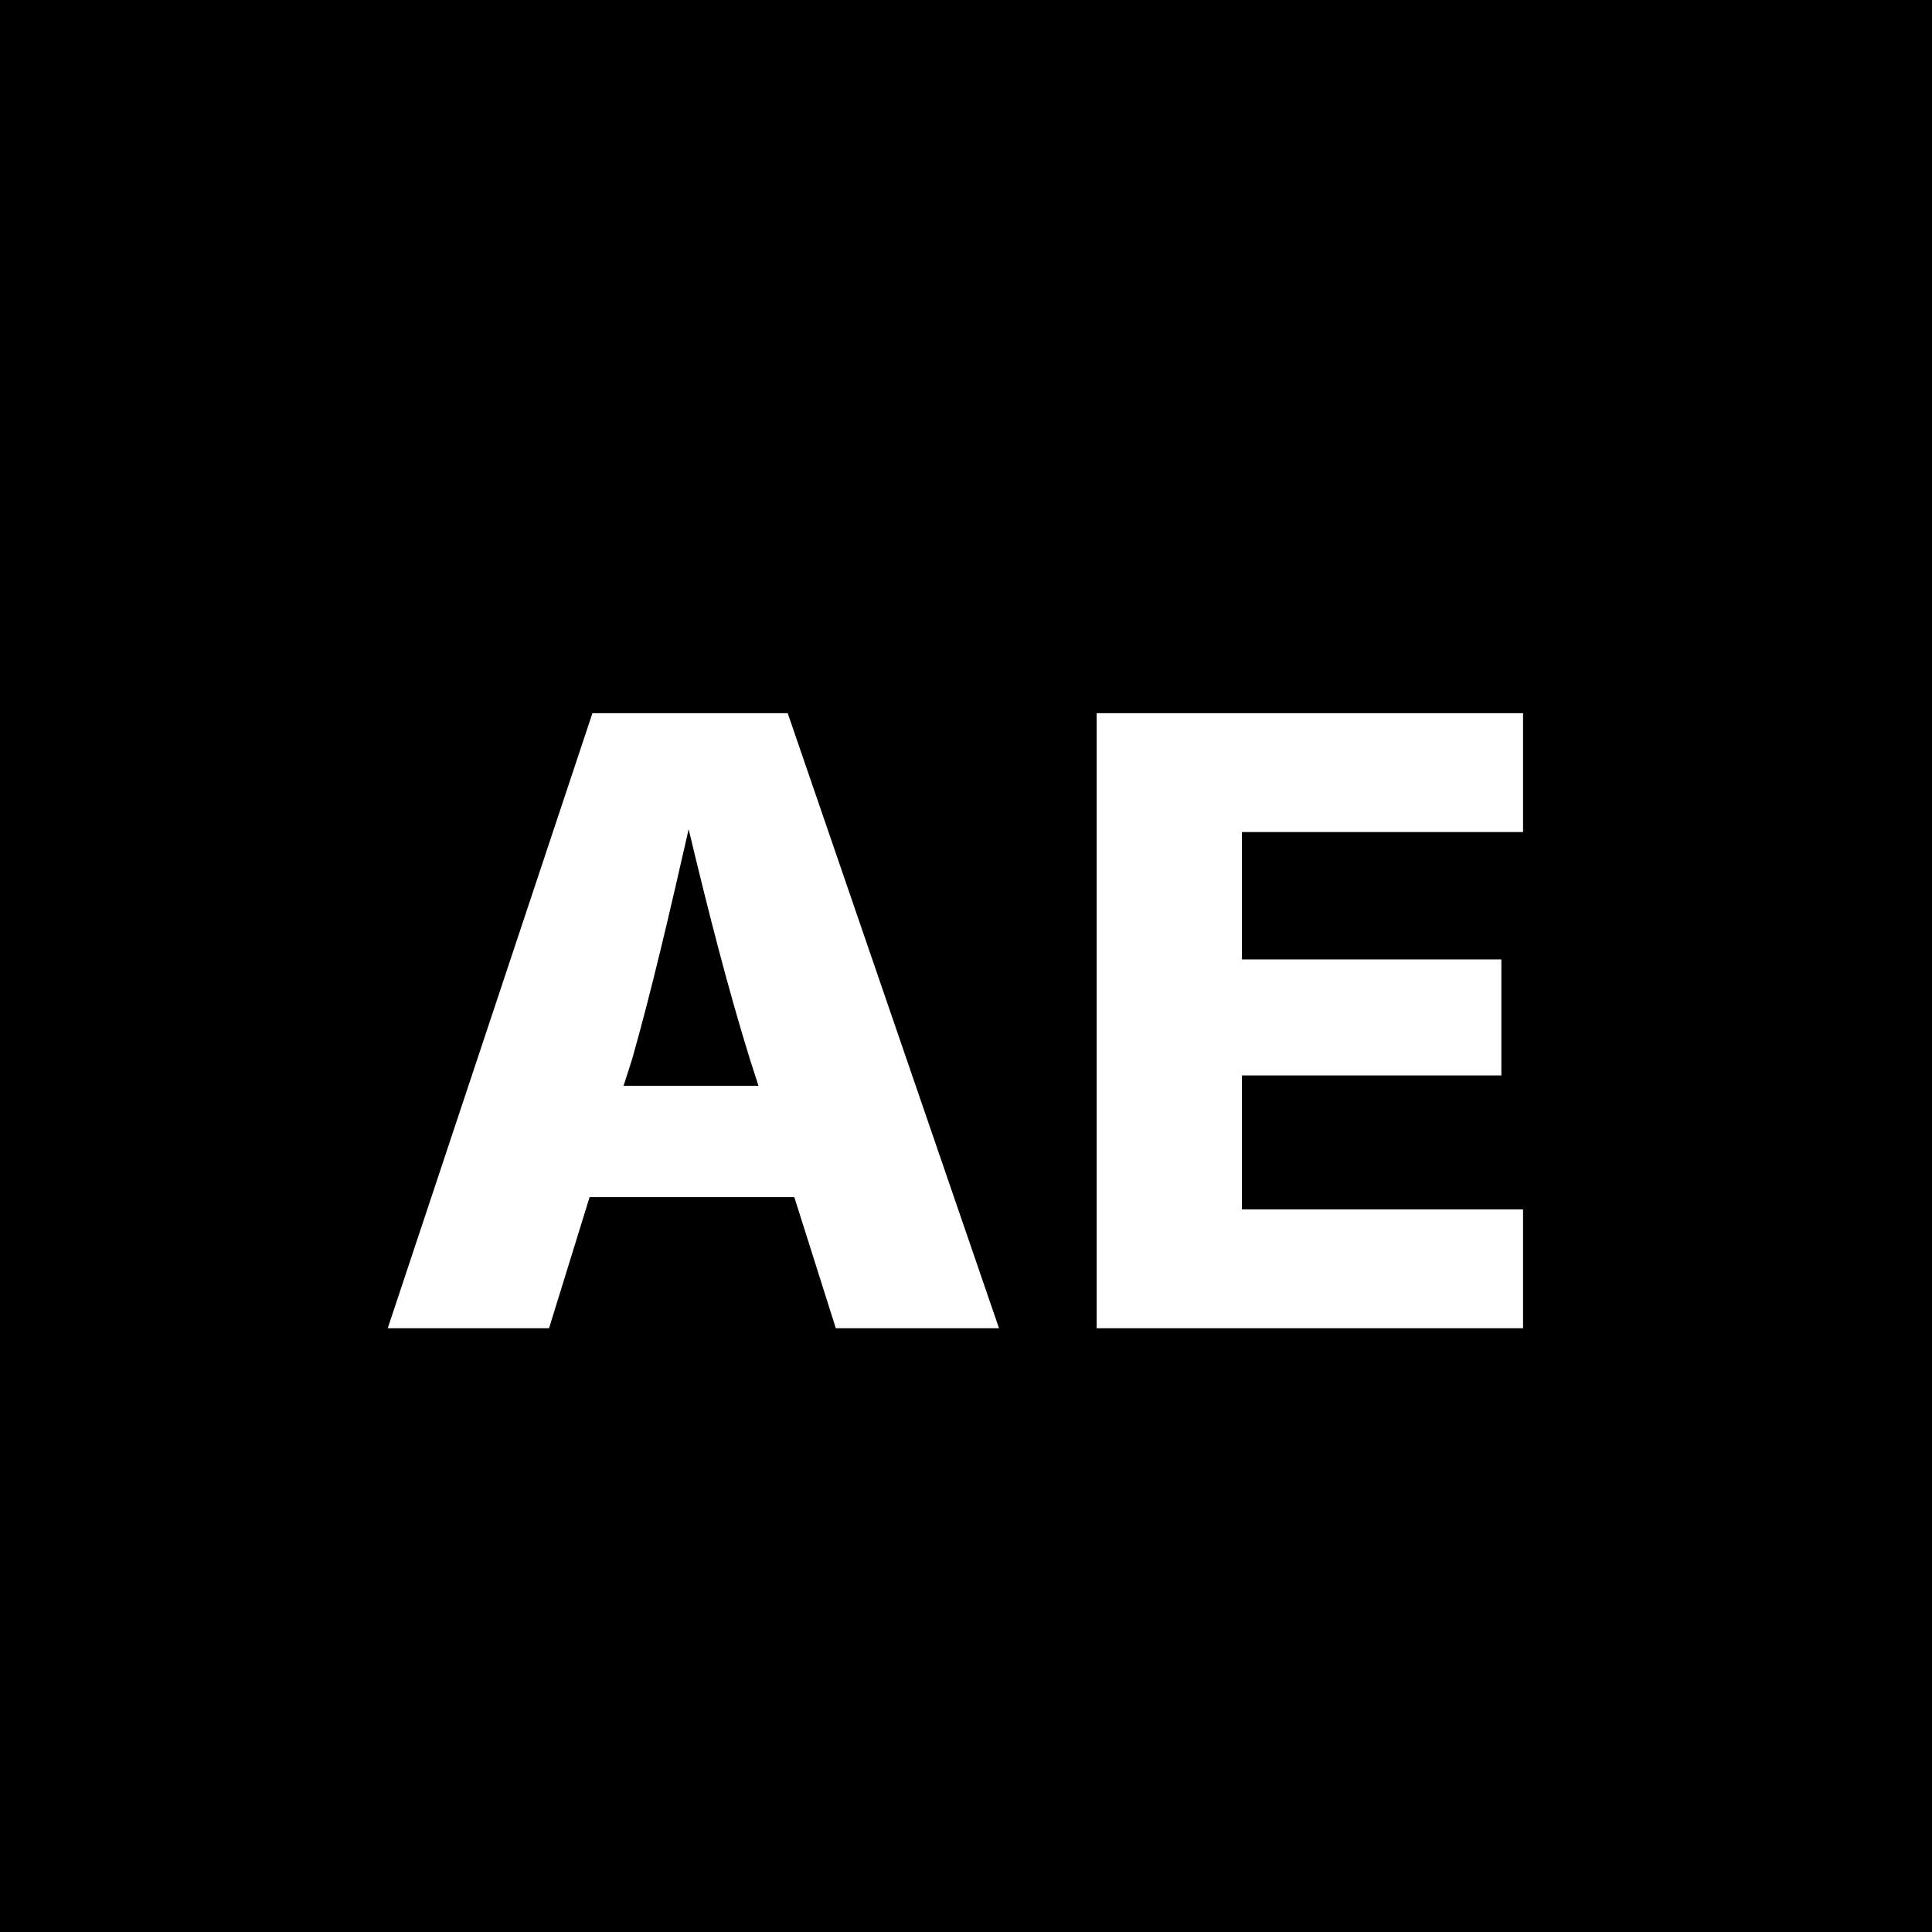
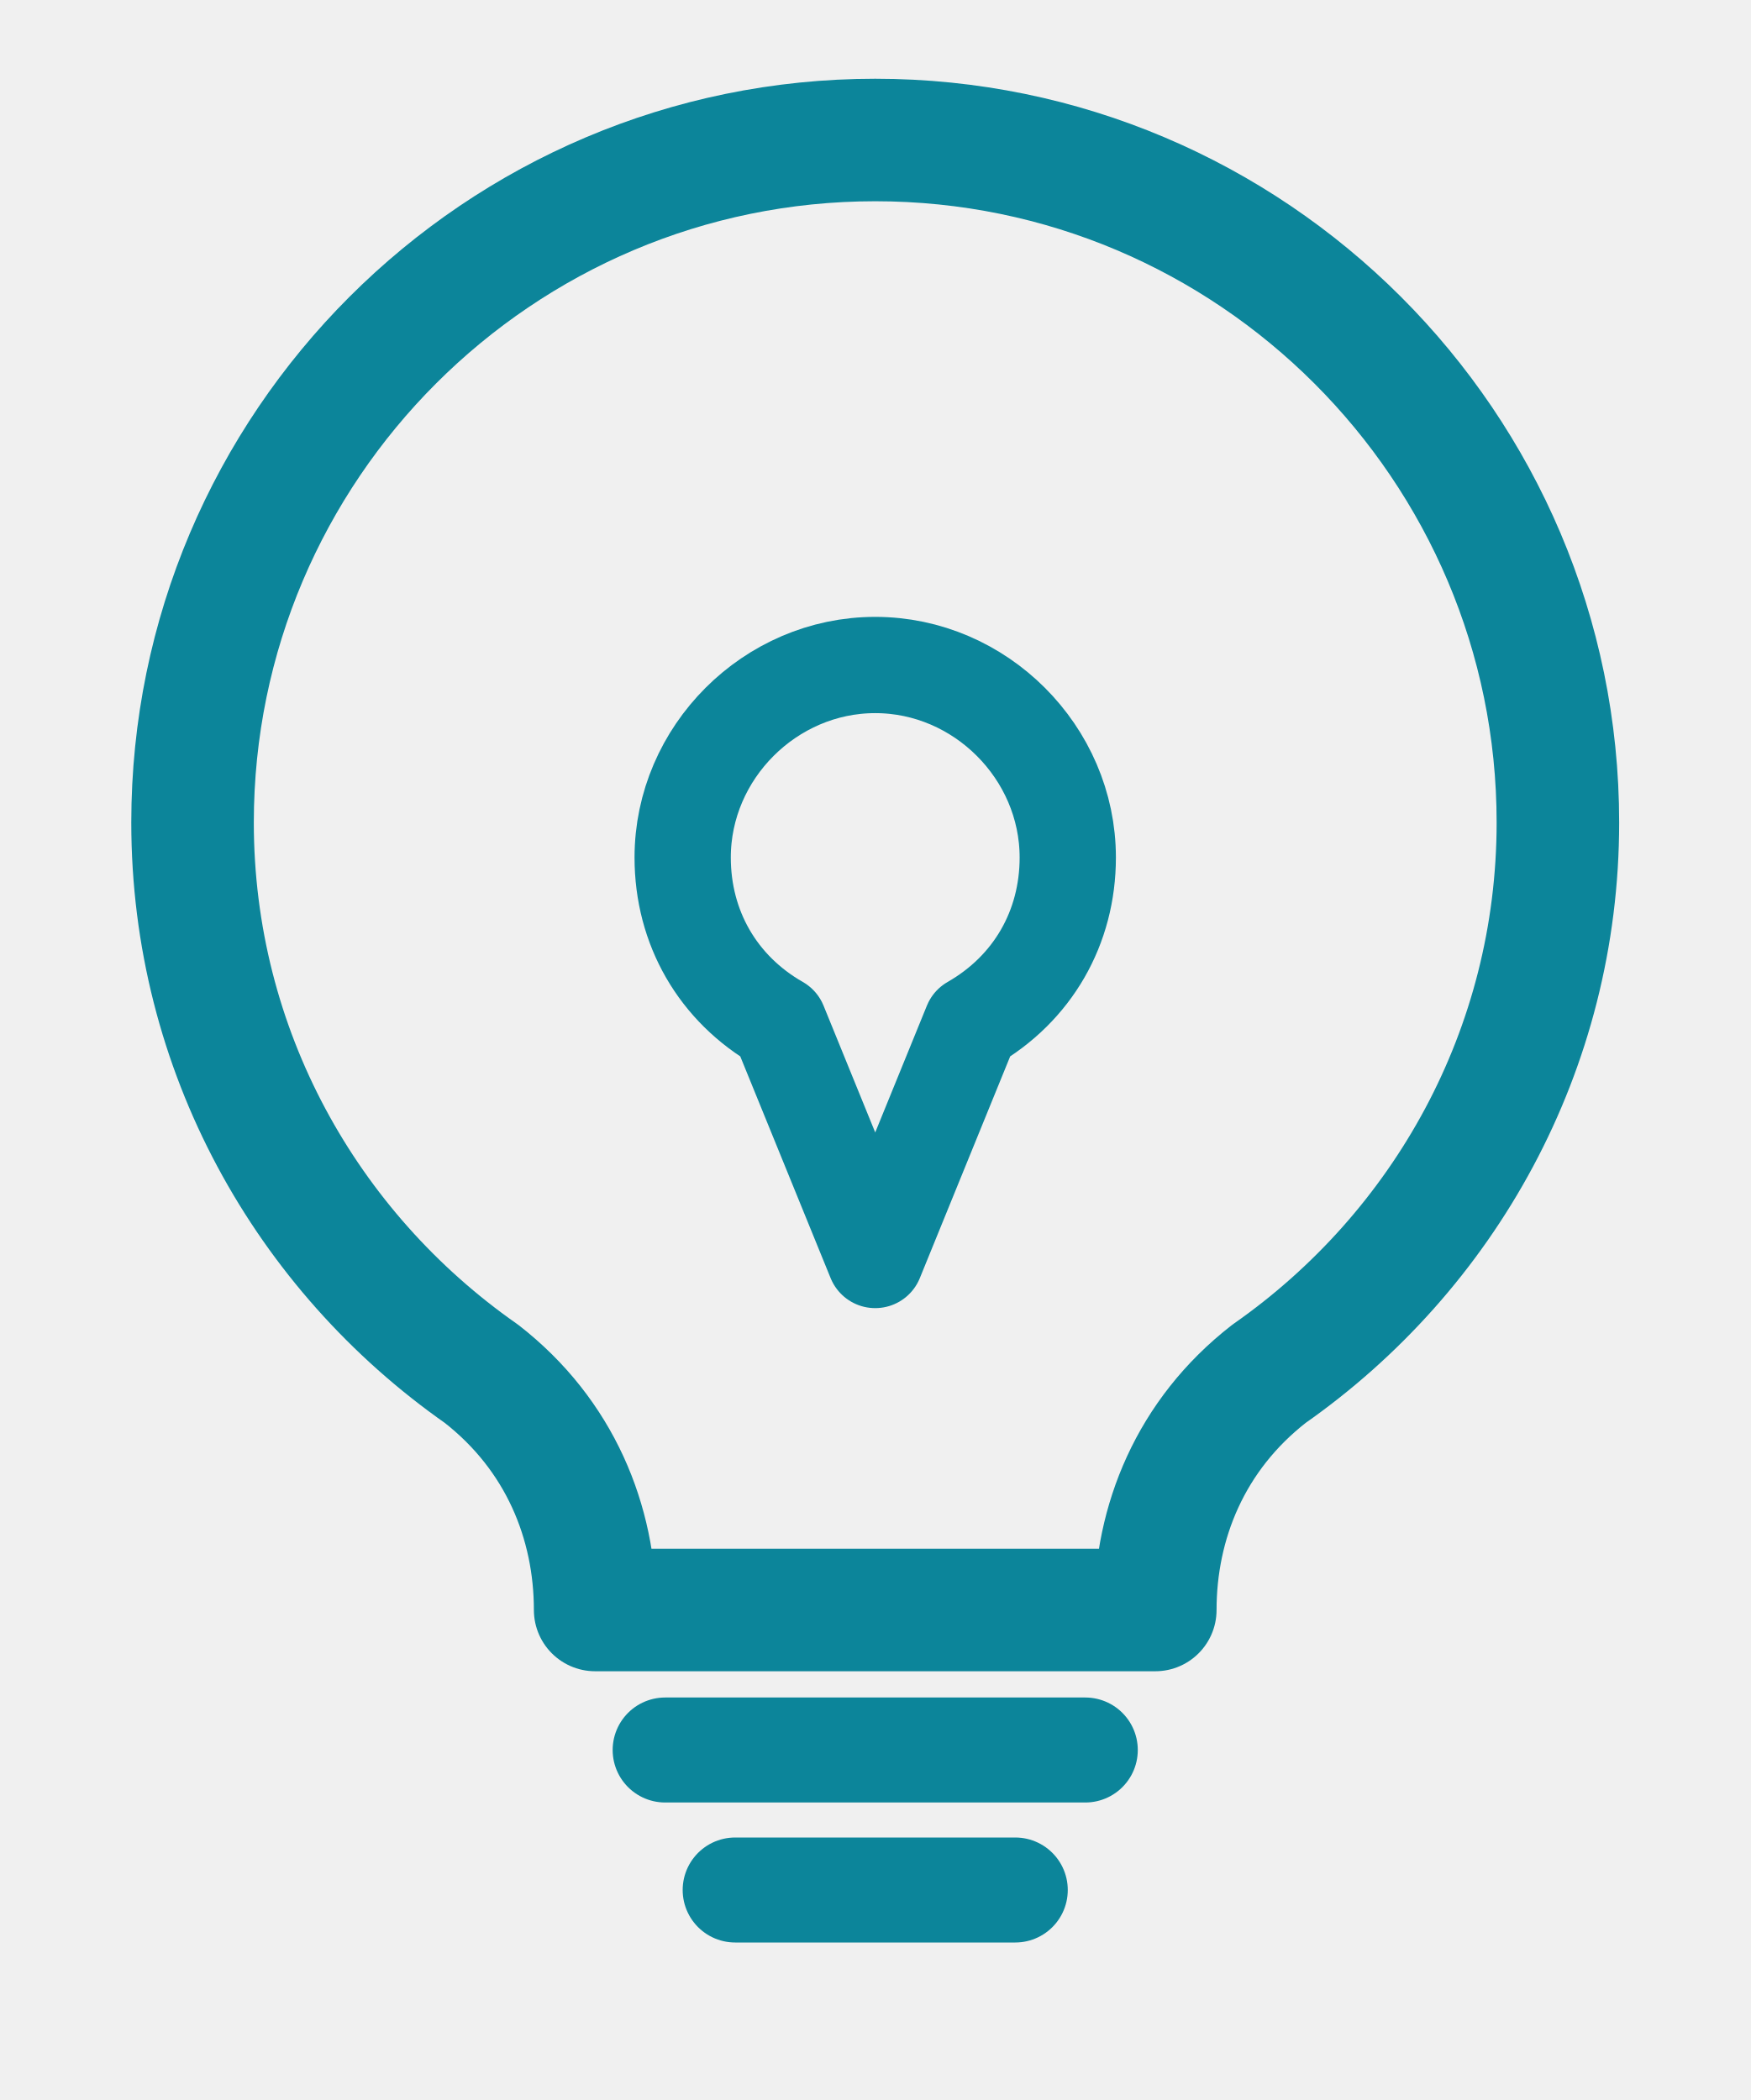
- <svg xmlns="http://www.w3.org/2000/svg" viewBox="0 0 32 32">
-   <rect width="32" height="32" fill="#000" />
-   <text x="16" y="22" text-anchor="middle" font-family="Inter, Arial, sans-serif" font-weight="800" font-size="14" fill="#fff" letter-spacing="0.5">AE</text>
+ <svg xmlns="http://www.w3.org/2000/svg" viewBox="0 0 100 120" fill="none">
+   <path d="M50 8C28.5 8 11 25.5 11 47c0 13 6.5 24.5 16.5 31.5C32 82 34 87 34 92h32c0-5 2-10 6.5-13.5C82.5 71.5 89 60 89 47 89 25.5 71.5 8 50 8z" stroke="#0c859a" stroke-width="7" stroke-linecap="round" stroke-linejoin="round" />
+   <path d="M38 100h24M42 108h16" stroke="#0c859a" stroke-width="6" stroke-linecap="round" />
+   <path d="M50 38c-6 0-11 5-11 11 0 4 2 7.5 5.5 9.5L50 72l5.5-13.5C59 56.5 61 53 61 49c0-6-5-11-11-11z" stroke="#0c859a" stroke-width="5.5" stroke-linecap="round" stroke-linejoin="round" fill="none" />
</svg>
